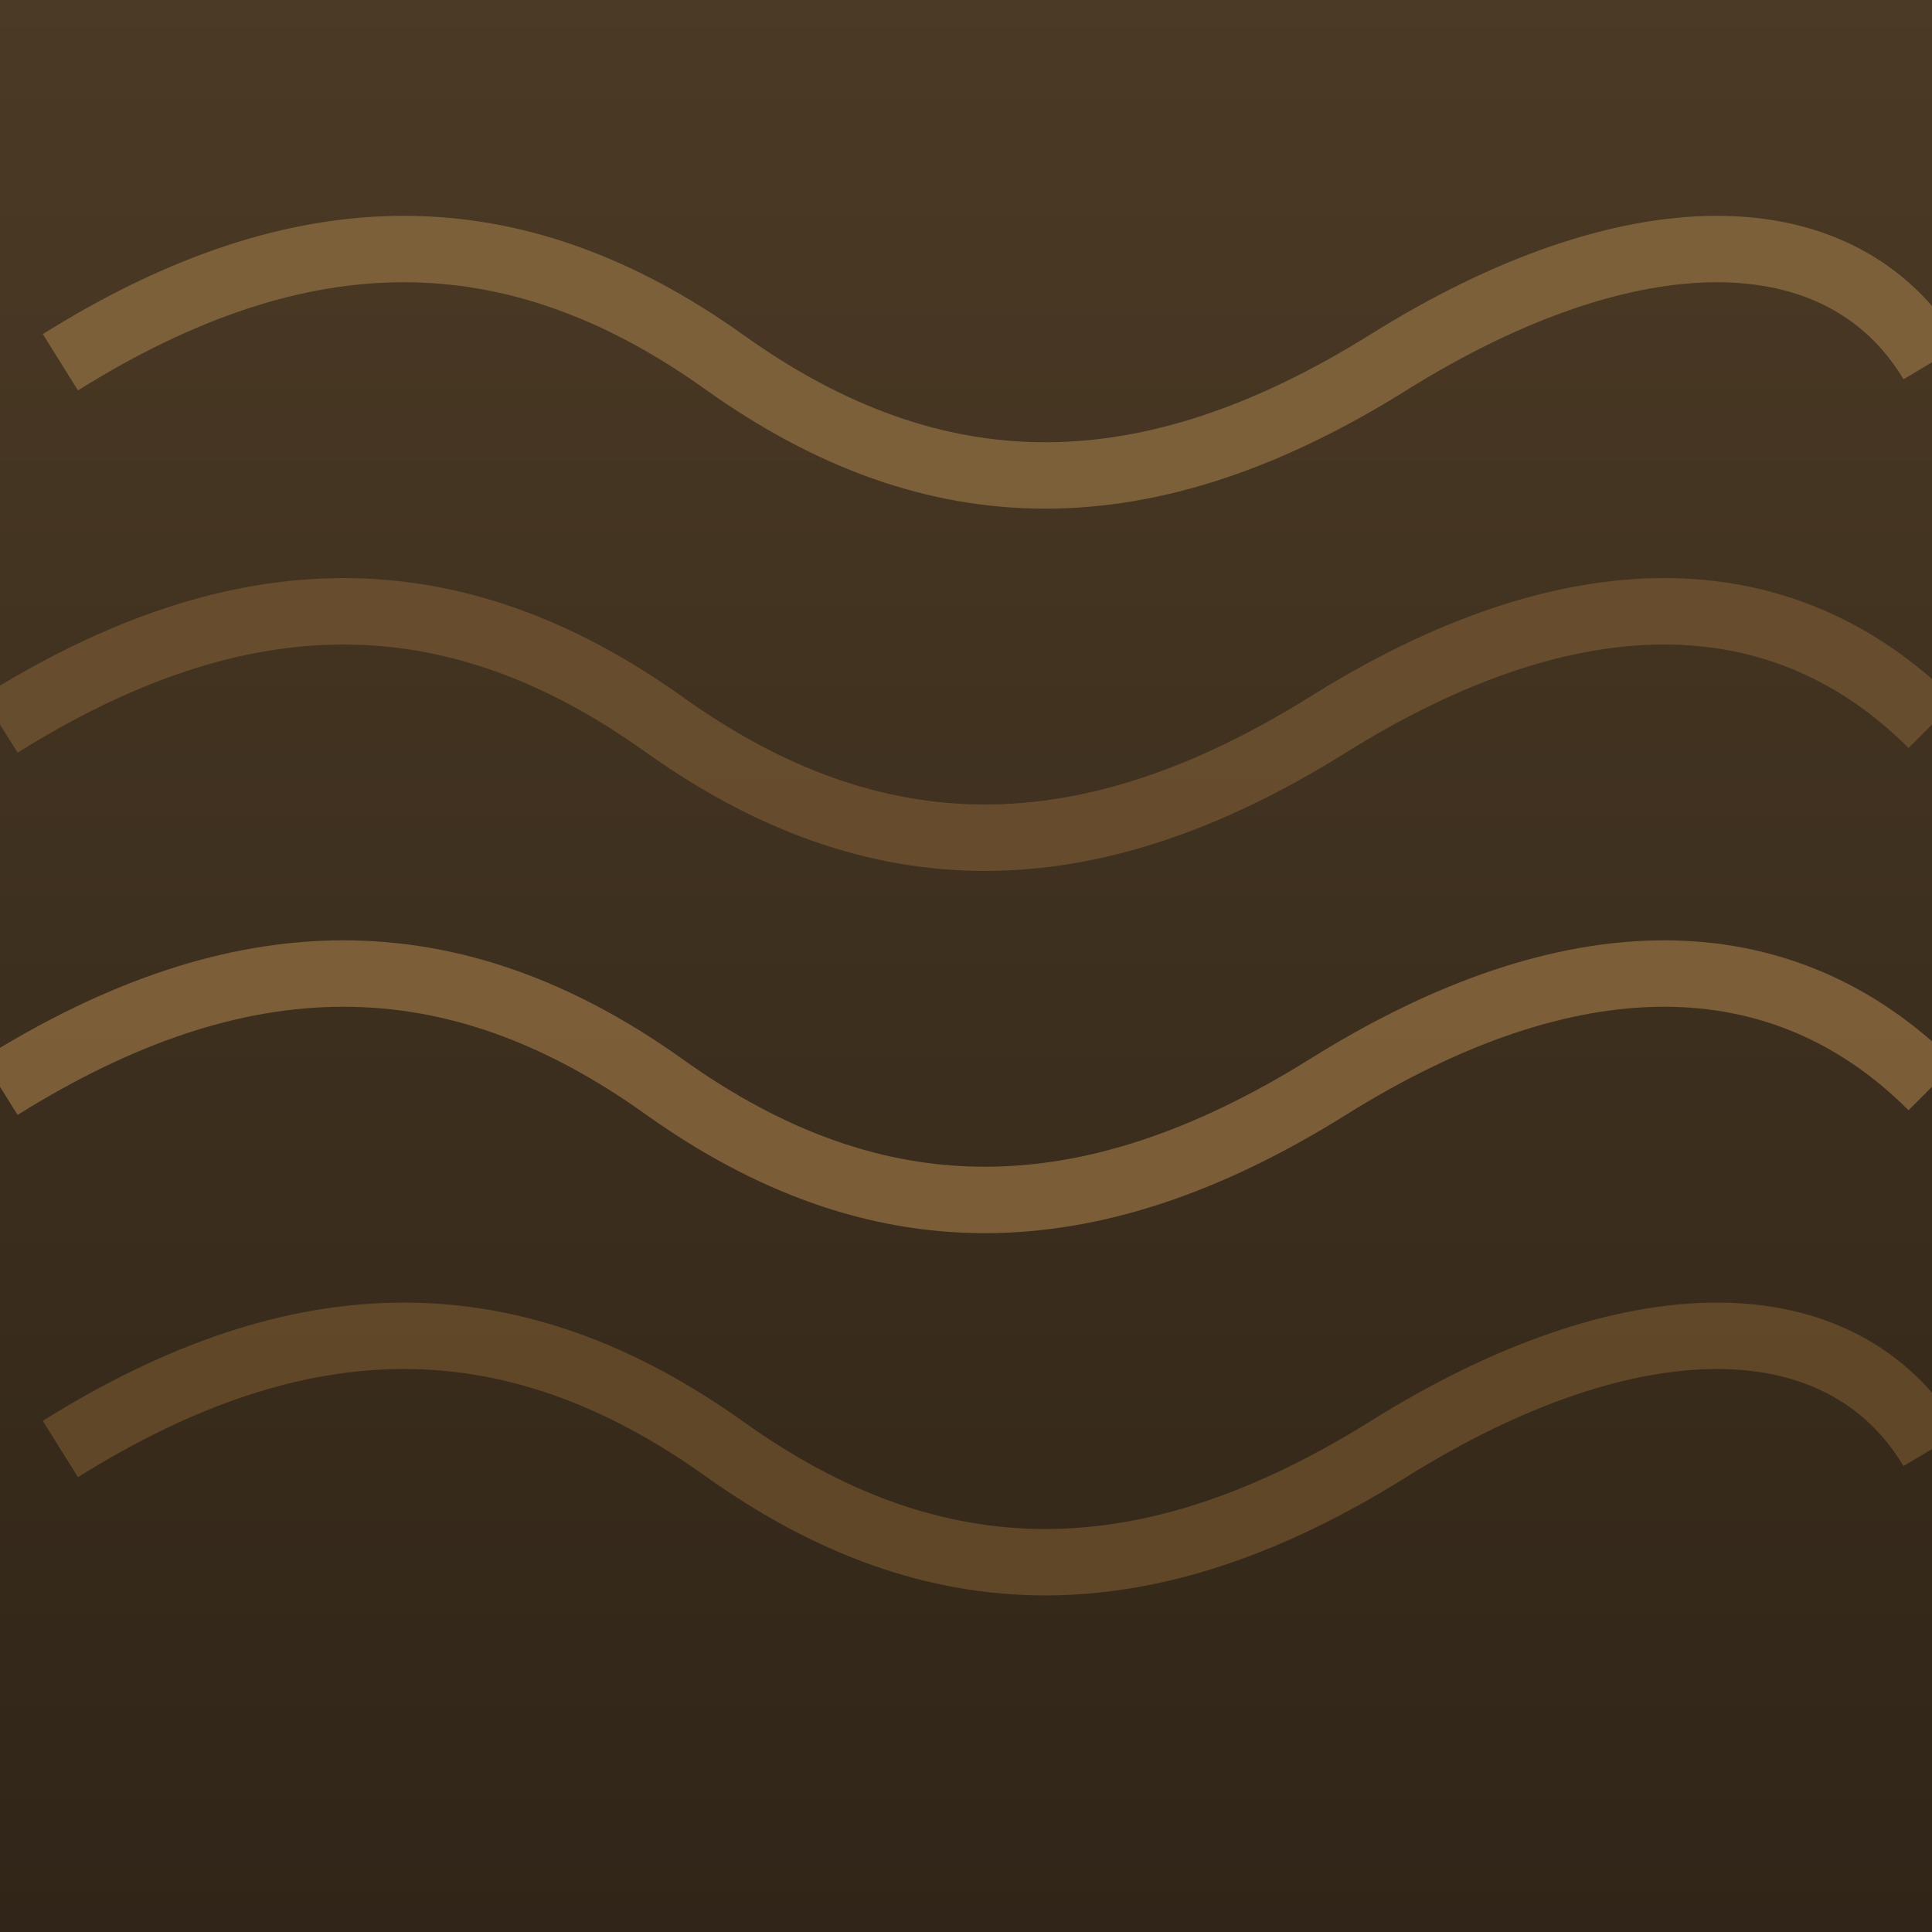
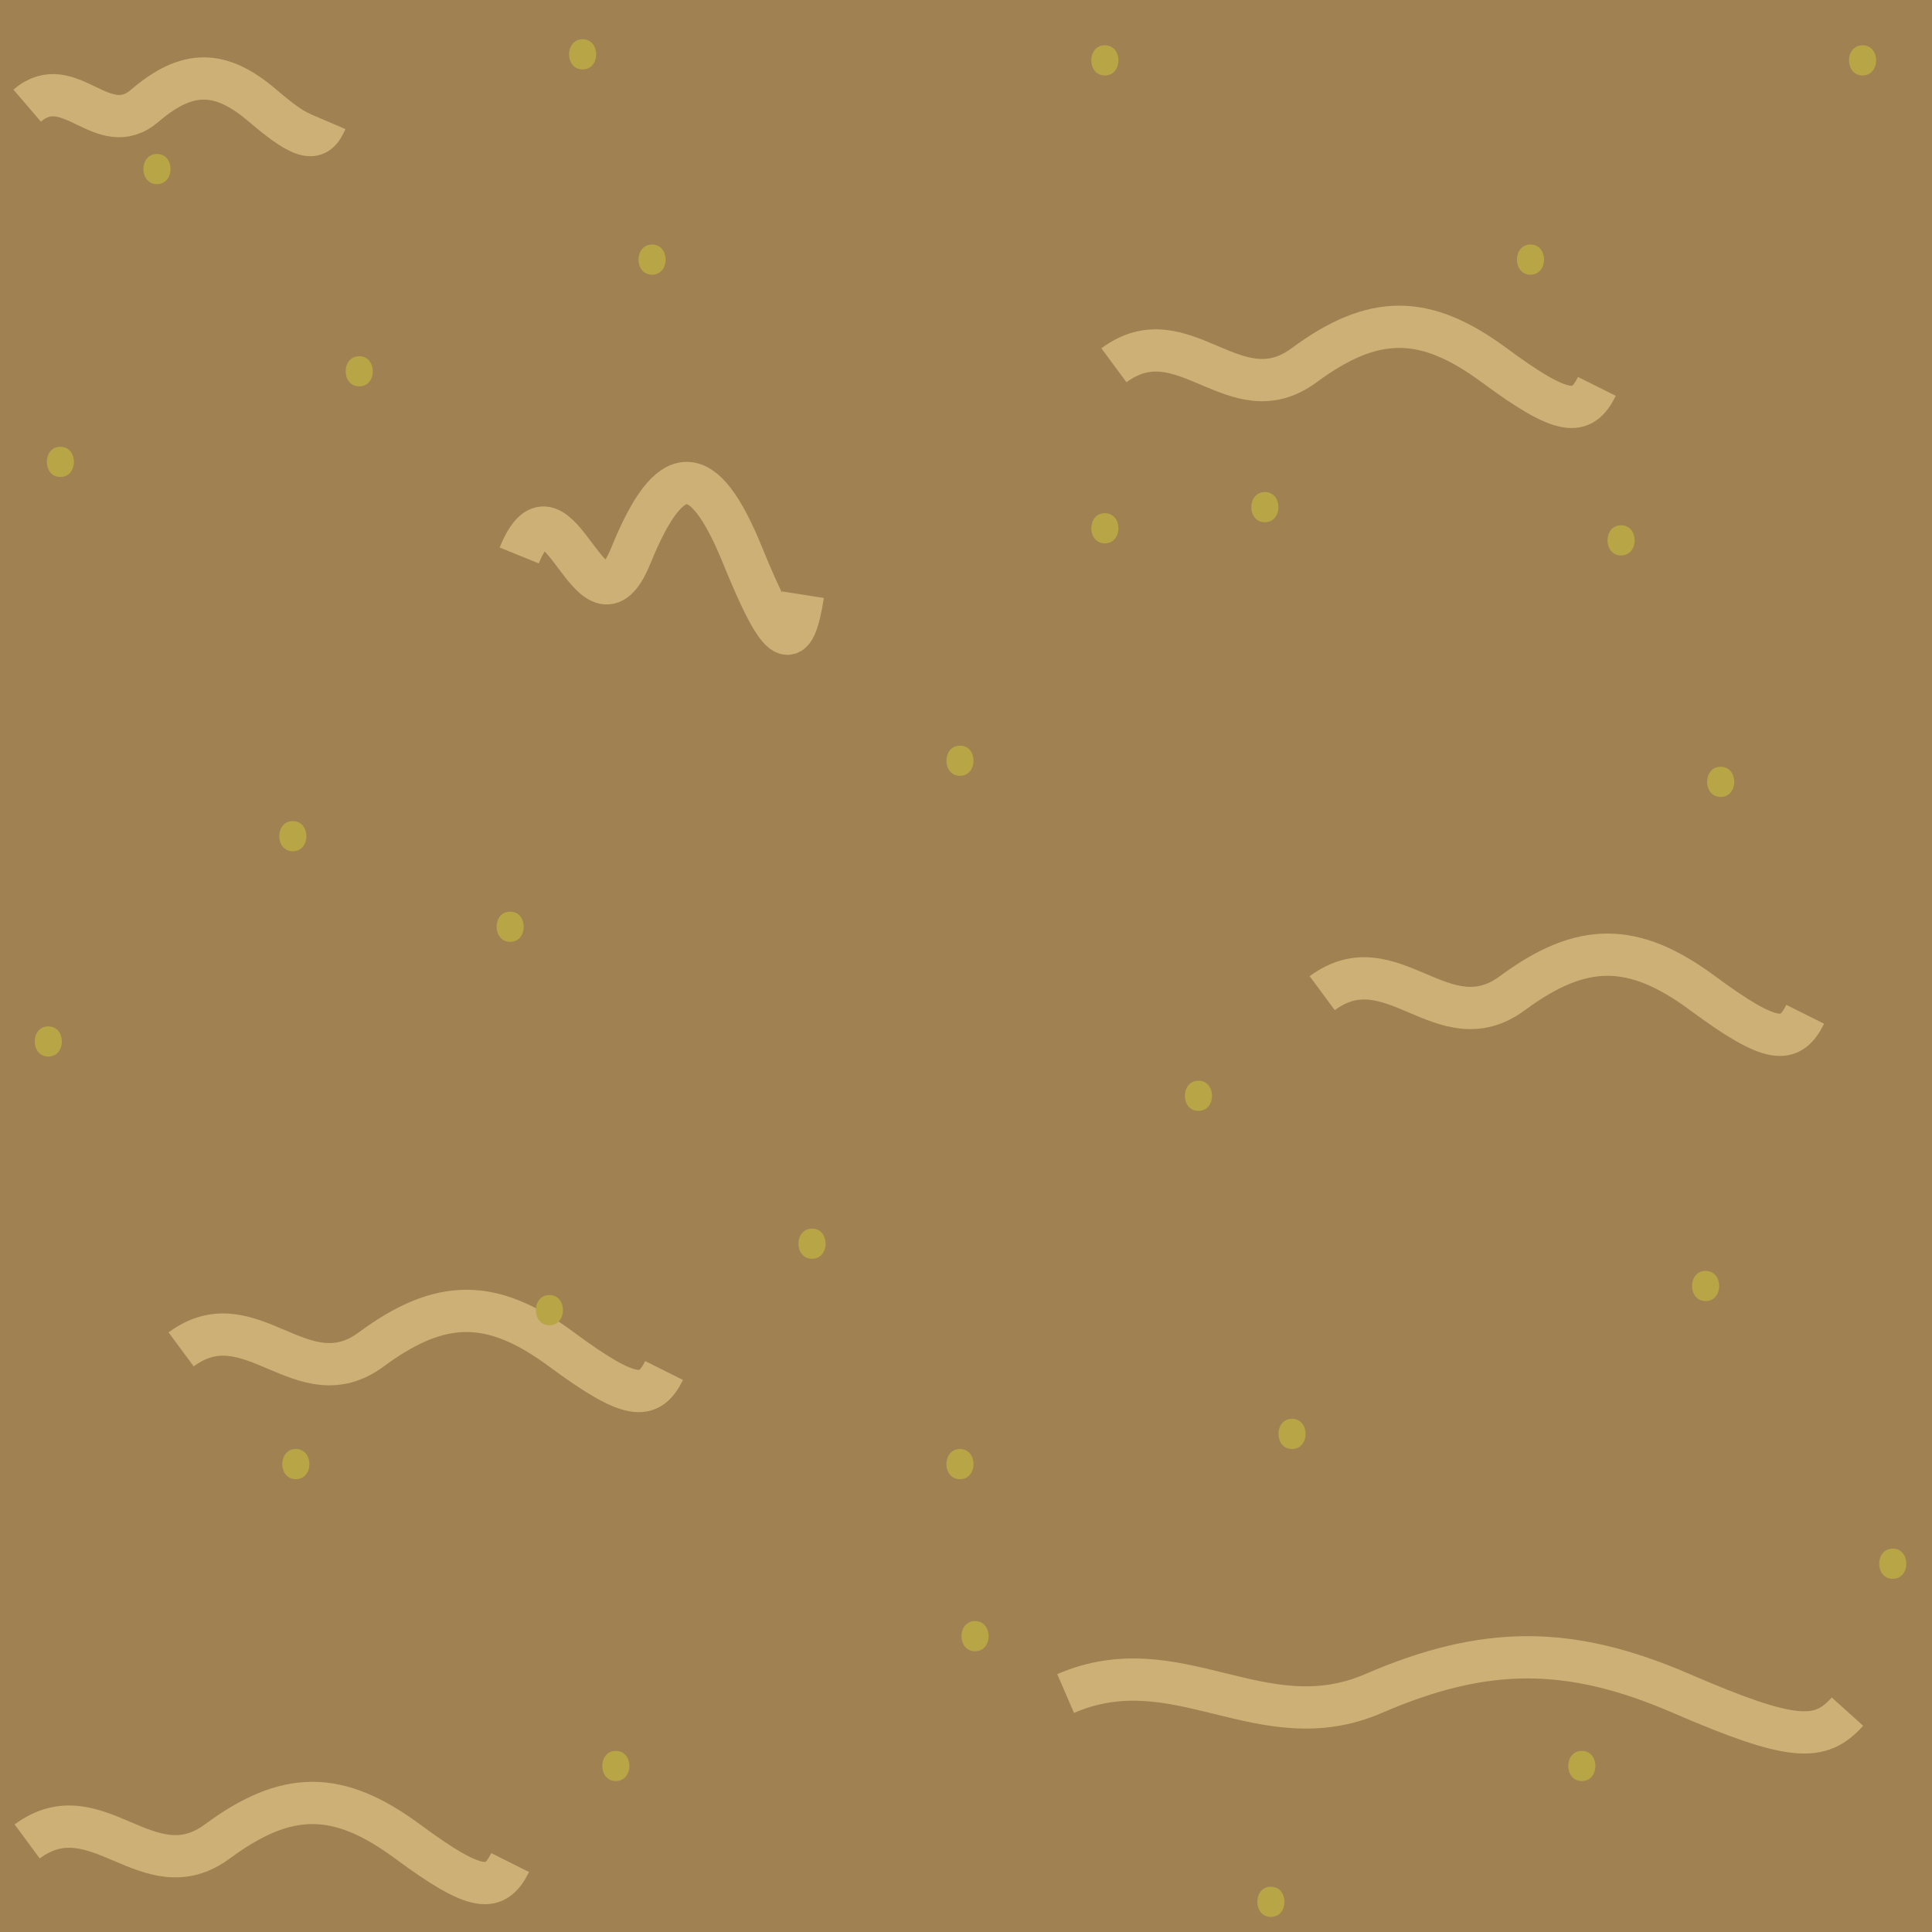
- <svg xmlns="http://www.w3.org/2000/svg" viewBox="0 0 64 64">
+ <svg xmlns="http://www.w3.org/2000/svg" id="Layer_1" version="1.1" viewBox="0 0 64 64">
  <defs>
-     <linearGradient id="g" x1="0" y1="0" x2="0" y2="1">
-       <stop offset="0" stop-color="#4b3a25" />
-       <stop offset="1" stop-color="#302518" />
-     </linearGradient>
+     <style>
+       .st0 {
+         fill: none;
+         isolation: isolate;
+         opacity: .8;
+         stroke: #d8bb7e;
+         stroke-width: 1.4px;
+       }
+ 
+       .st1 {
+         fill: #a08152;
+       }
+ 
+       .st2 {
+         fill: #b8a546;
+       }
+     </style>
  </defs>
-   <rect width="64" height="64" fill="url(#g)" />
-   <path d="M2 12c8-5 15-5 22 0s14 5 22 0 15-5 18 0" fill="none" stroke="#8a6a3f" stroke-width="2.2" opacity="0.8" />
-   <path d="M0 24c8-5 15-5 22 0s14 5 22 0 15-5 20 0" fill="none" stroke="#735631" stroke-width="2.2" opacity="0.75" />
-   <path d="M0 36c8-5 15-5 22 0s14 5 22 0 15-5 20 0" fill="none" stroke="#8f6d41" stroke-width="2.2" opacity="0.76" />
-   <path d="M2 48c8-5 15-5 22 0s14 5 22 0 15-5 18 0" fill="none" stroke="#6b4f2c" stroke-width="2.2" opacity="0.78" />
+   <rect class="st1" width="64" height="64" />
+   <path class="st0" d="M6,44.7c2.3-1.7,4,1.7,6.3,0s4-1.7,6.3,0,2.9,1.7,3.4.7" />
+   <path class="st0" d="M17.2,18.4c1.3-3.2,2.4,3.2,3.7,0s2.4-3.2,3.7,0,1.7,3.2,2,1.3" />
+   <path class="st0" d="M36.9,12.1c2.3-1.7,4,1.7,6.3,0s4-1.7,6.3,0,2.9,1.7,3.4.7" />
+   <path class="st0" d="M.9,61c2.3-1.7,4,1.7,6.3,0s4-1.7,6.3,0,2.9,1.7,3.4.7" />
+   <path class="st0" d="M43.8,32.9c2.3-1.7,4,1.7,6.3,0s4-1.7,6.3,0,2.9,1.7,3.4.7" />
+   <path class="st0" d="M.9,3.5c1.4-1.2,2.5,1.2,3.9,0s2.5-1.2,3.9,0,1.8,1.2,2.1.5" />
+   <path class="st0" d="M35.3,56.1c3.7-1.6,6.5,1.6,10.2,0,3.7-1.6,6.5-1.6,10.2,0,3.7,1.6,4.6,1.6,5.5.6" />
+   <path class="st2" d="M11.9,11.8c-.6,0-.6,1,0,1s.6-1,0-1Z" />
+   <path class="st2" d="M21.6,8.1c-.6,0-.6,1,0,1s.6-1,0-1Z" />
+   <path class="st2" d="M36.6,17c-.6,0-.6,1,0,1s.6-1,0-1Z" />
+   <path class="st2" d="M41.9,16.3c-.6,0-.6,1,0,1s.6-1,0-1Z" />
+   <path class="st2" d="M50.7,8.1c-.6,0-.6,1,0,1s.6-1,0-1Z" />
+   <path class="st2" d="M53.7,17.4c-.6,0-.6,1,0,1s.6-1,0-1Z" />
+   <path class="st2" d="M9.7,27.2c-.6,0-.6,1,0,1s.6-1,0-1Z" />
+   <path class="st2" d="M16.9,30.2c-.6,0-.6,1,0,1s.6-1,0-1Z" />
+   <path class="st2" d="M31.8,24.7c-.6,0-.6,1,0,1s.6-1,0-1Z" />
+   <path class="st2" d="M39.7,35.8c-.6,0-.6,1,0,1s.6-1,0-1Z" />
+   <path class="st2" d="M56.5,42.1c-.6,0-.6,1,0,1s.6-1,0-1Z" />
+   <path class="st2" d="M20.4,58c-.6,0-.6,1,0,1s.6-1,0-1Z" />
+   <path class="st2" d="M32.3,53.7c-.6,0-.6,1,0,1s.6-1,0-1Z" />
+   <path class="st2" d="M42.8,47c-.6,0-.6,1,0,1s.6-1,0-1Z" />
+   <path class="st2" d="M52.4,58c-.6,0-.6,1,0,1s.6-1,0-1Z" />
+   <path class="st2" d="M9.8,48c-.6,0-.6,1,0,1s.6-1,0-1Z" />
+   <path class="st2" d="M18.2,42.9c-.6,0-.6,1,0,1s.6-1,0-1Z" />
+   <path class="st2" d="M26.9,40.7c-.6,0-.6,1,0,1s.6-1,0-1Z" />
+   <path class="st2" d="M31.8,48c-.6,0-.6,1,0,1s.6-1,0-1Z" />
+   <path class="st2" d="M57,25.4c-.6,0-.6,1,0,1s.6-1,0-1Z" />
+   <path class="st2" d="M5.2,5.1c-.6,0-.6,1,0,1s.6-1,0-1Z" />
+   <path class="st2" d="M19.3,1.3c-.6,0-.6,1,0,1s.6-1,0-1Z" />
+   <path class="st2" d="M61.7,1.5c-.6,0-.6,1,0,1s.6-1,0-1Z" />
+   <path class="st2" d="M42.1,62.5c-.6,0-.6,1,0,1s.6-1,0-1Z" />
+   <path class="st2" d="M1.6,34c-.6,0-.6,1,0,1s.6-1,0-1Z" />
+   <path class="st2" d="M62.7,51.3c-.6,0-.6,1,0,1s.6-1,0-1Z" />
+   <path class="st2" d="M2,14.8c-.6,0-.6,1,0,1s.6-1,0-1Z" />
+   <path class="st2" d="M36.6,1.5c-.6,0-.6,1,0,1s.6-1,0-1Z" />
</svg>
